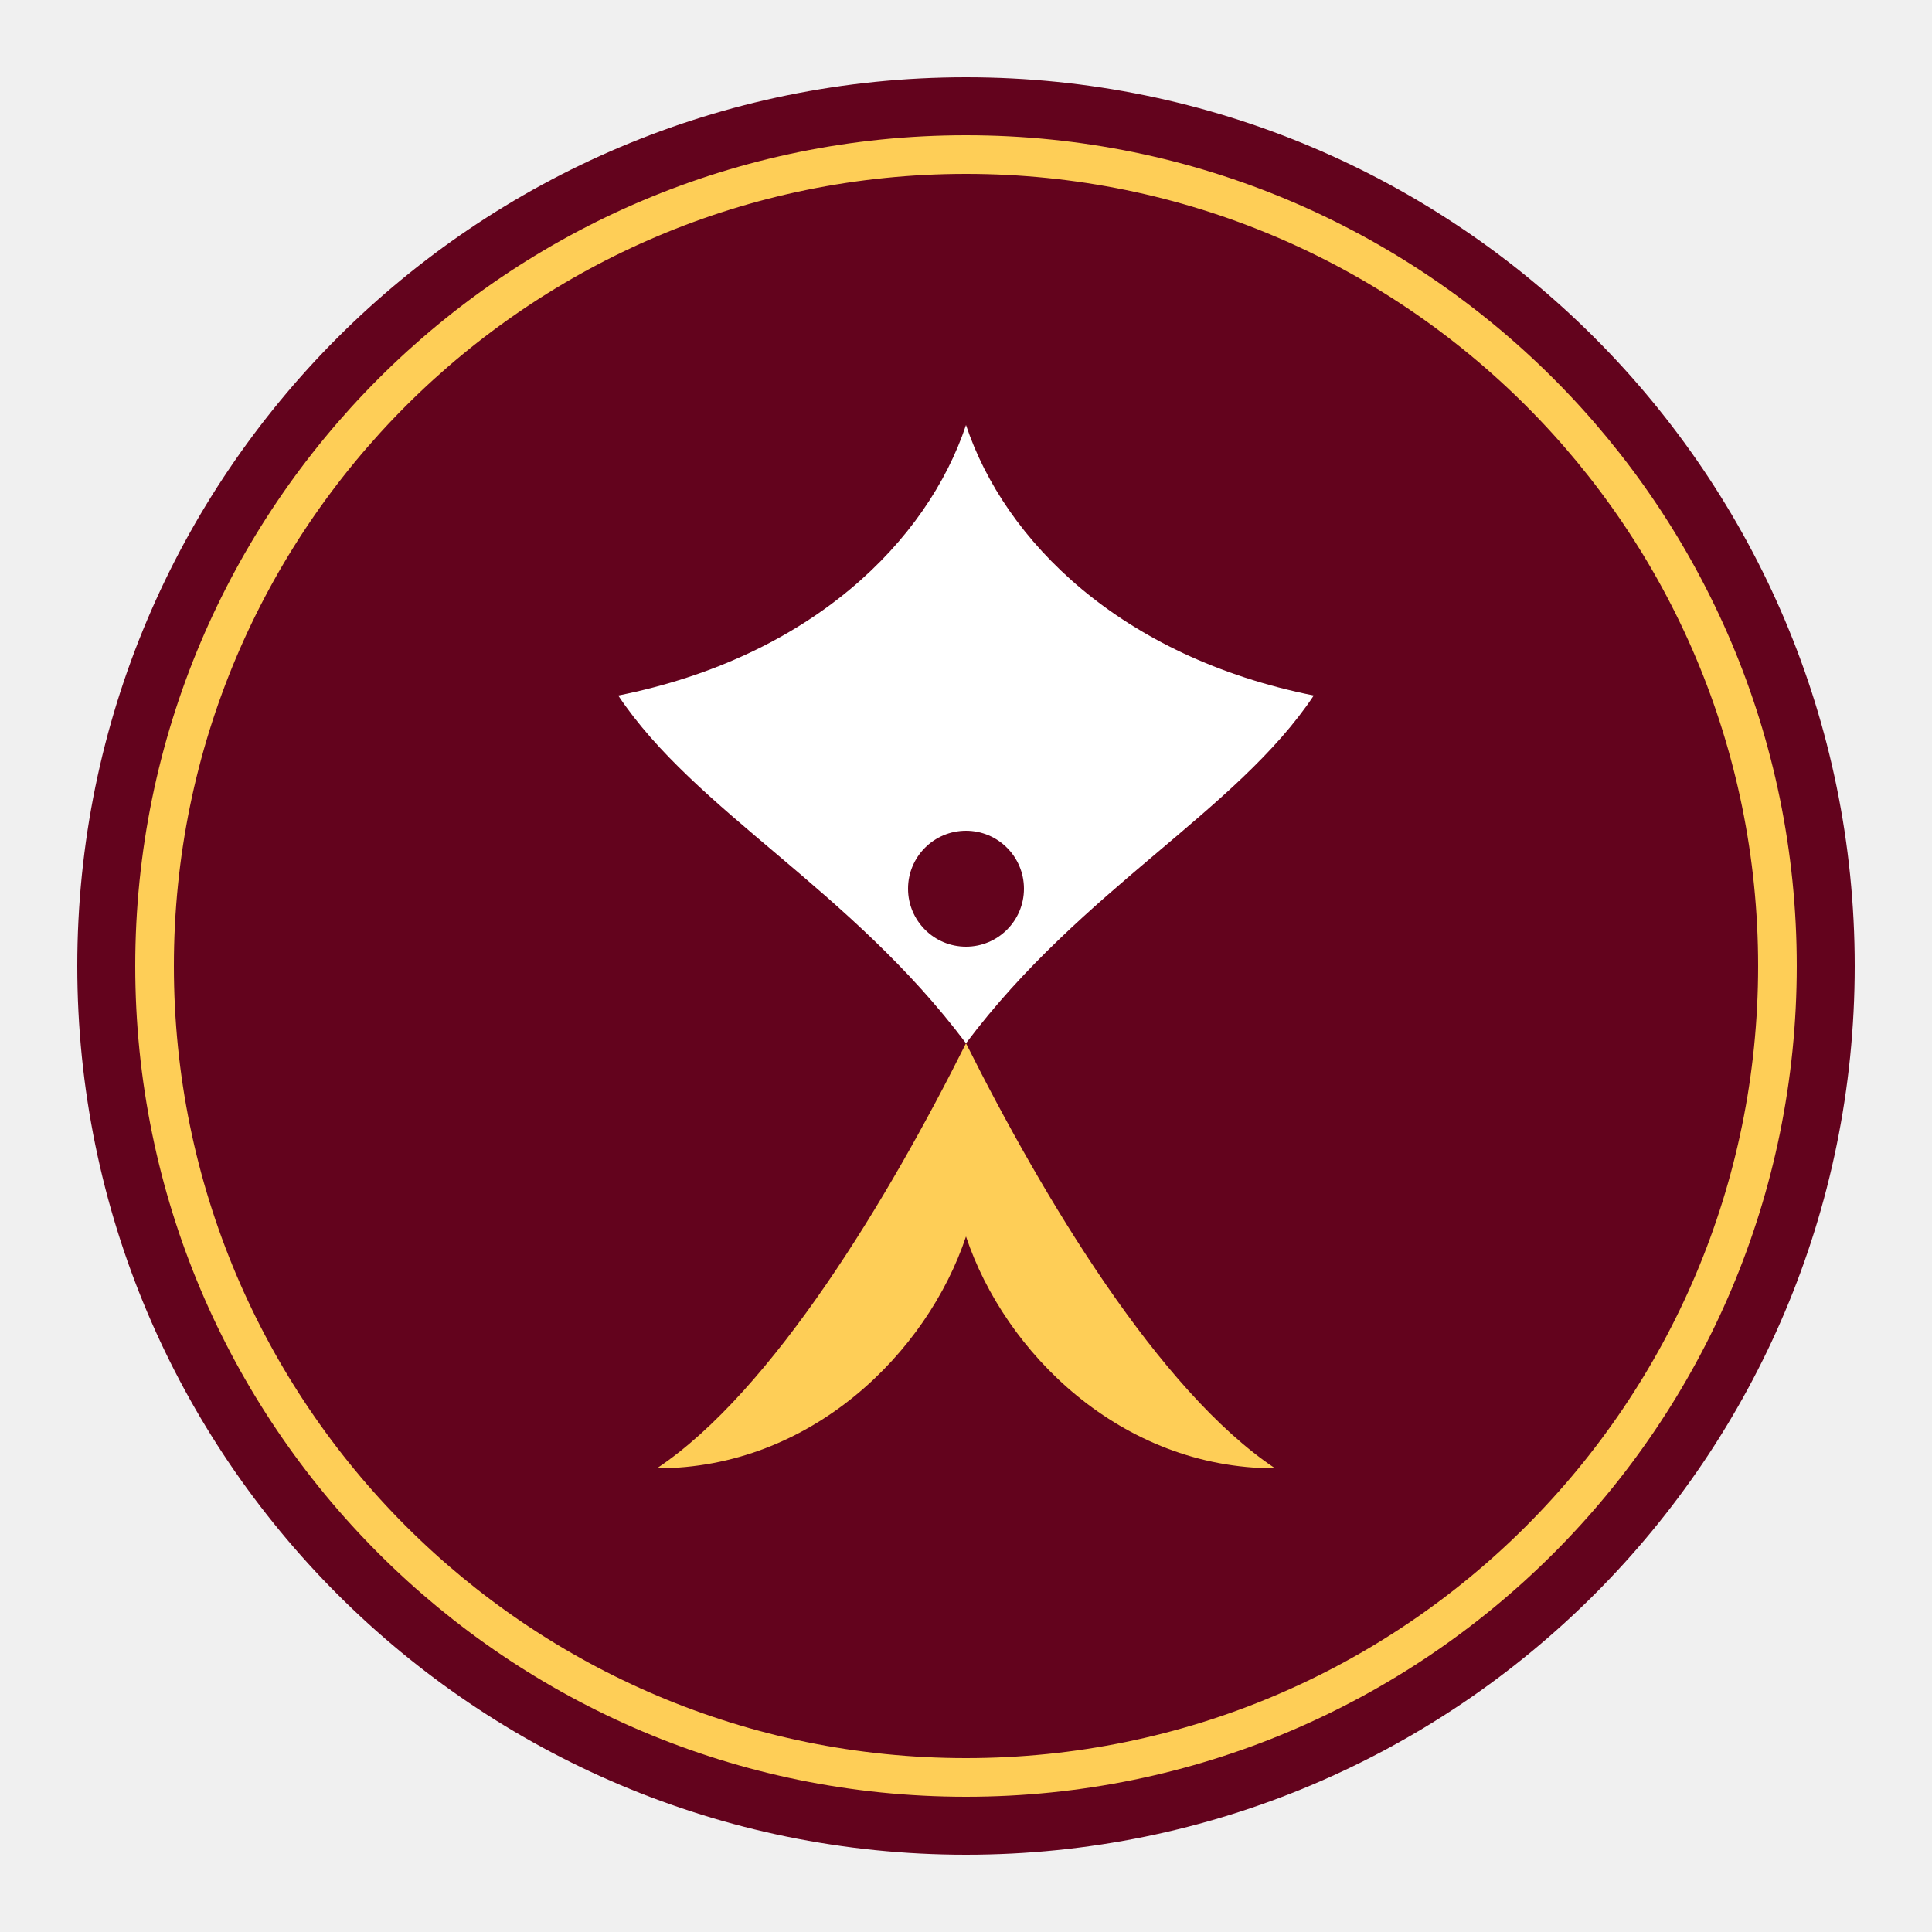
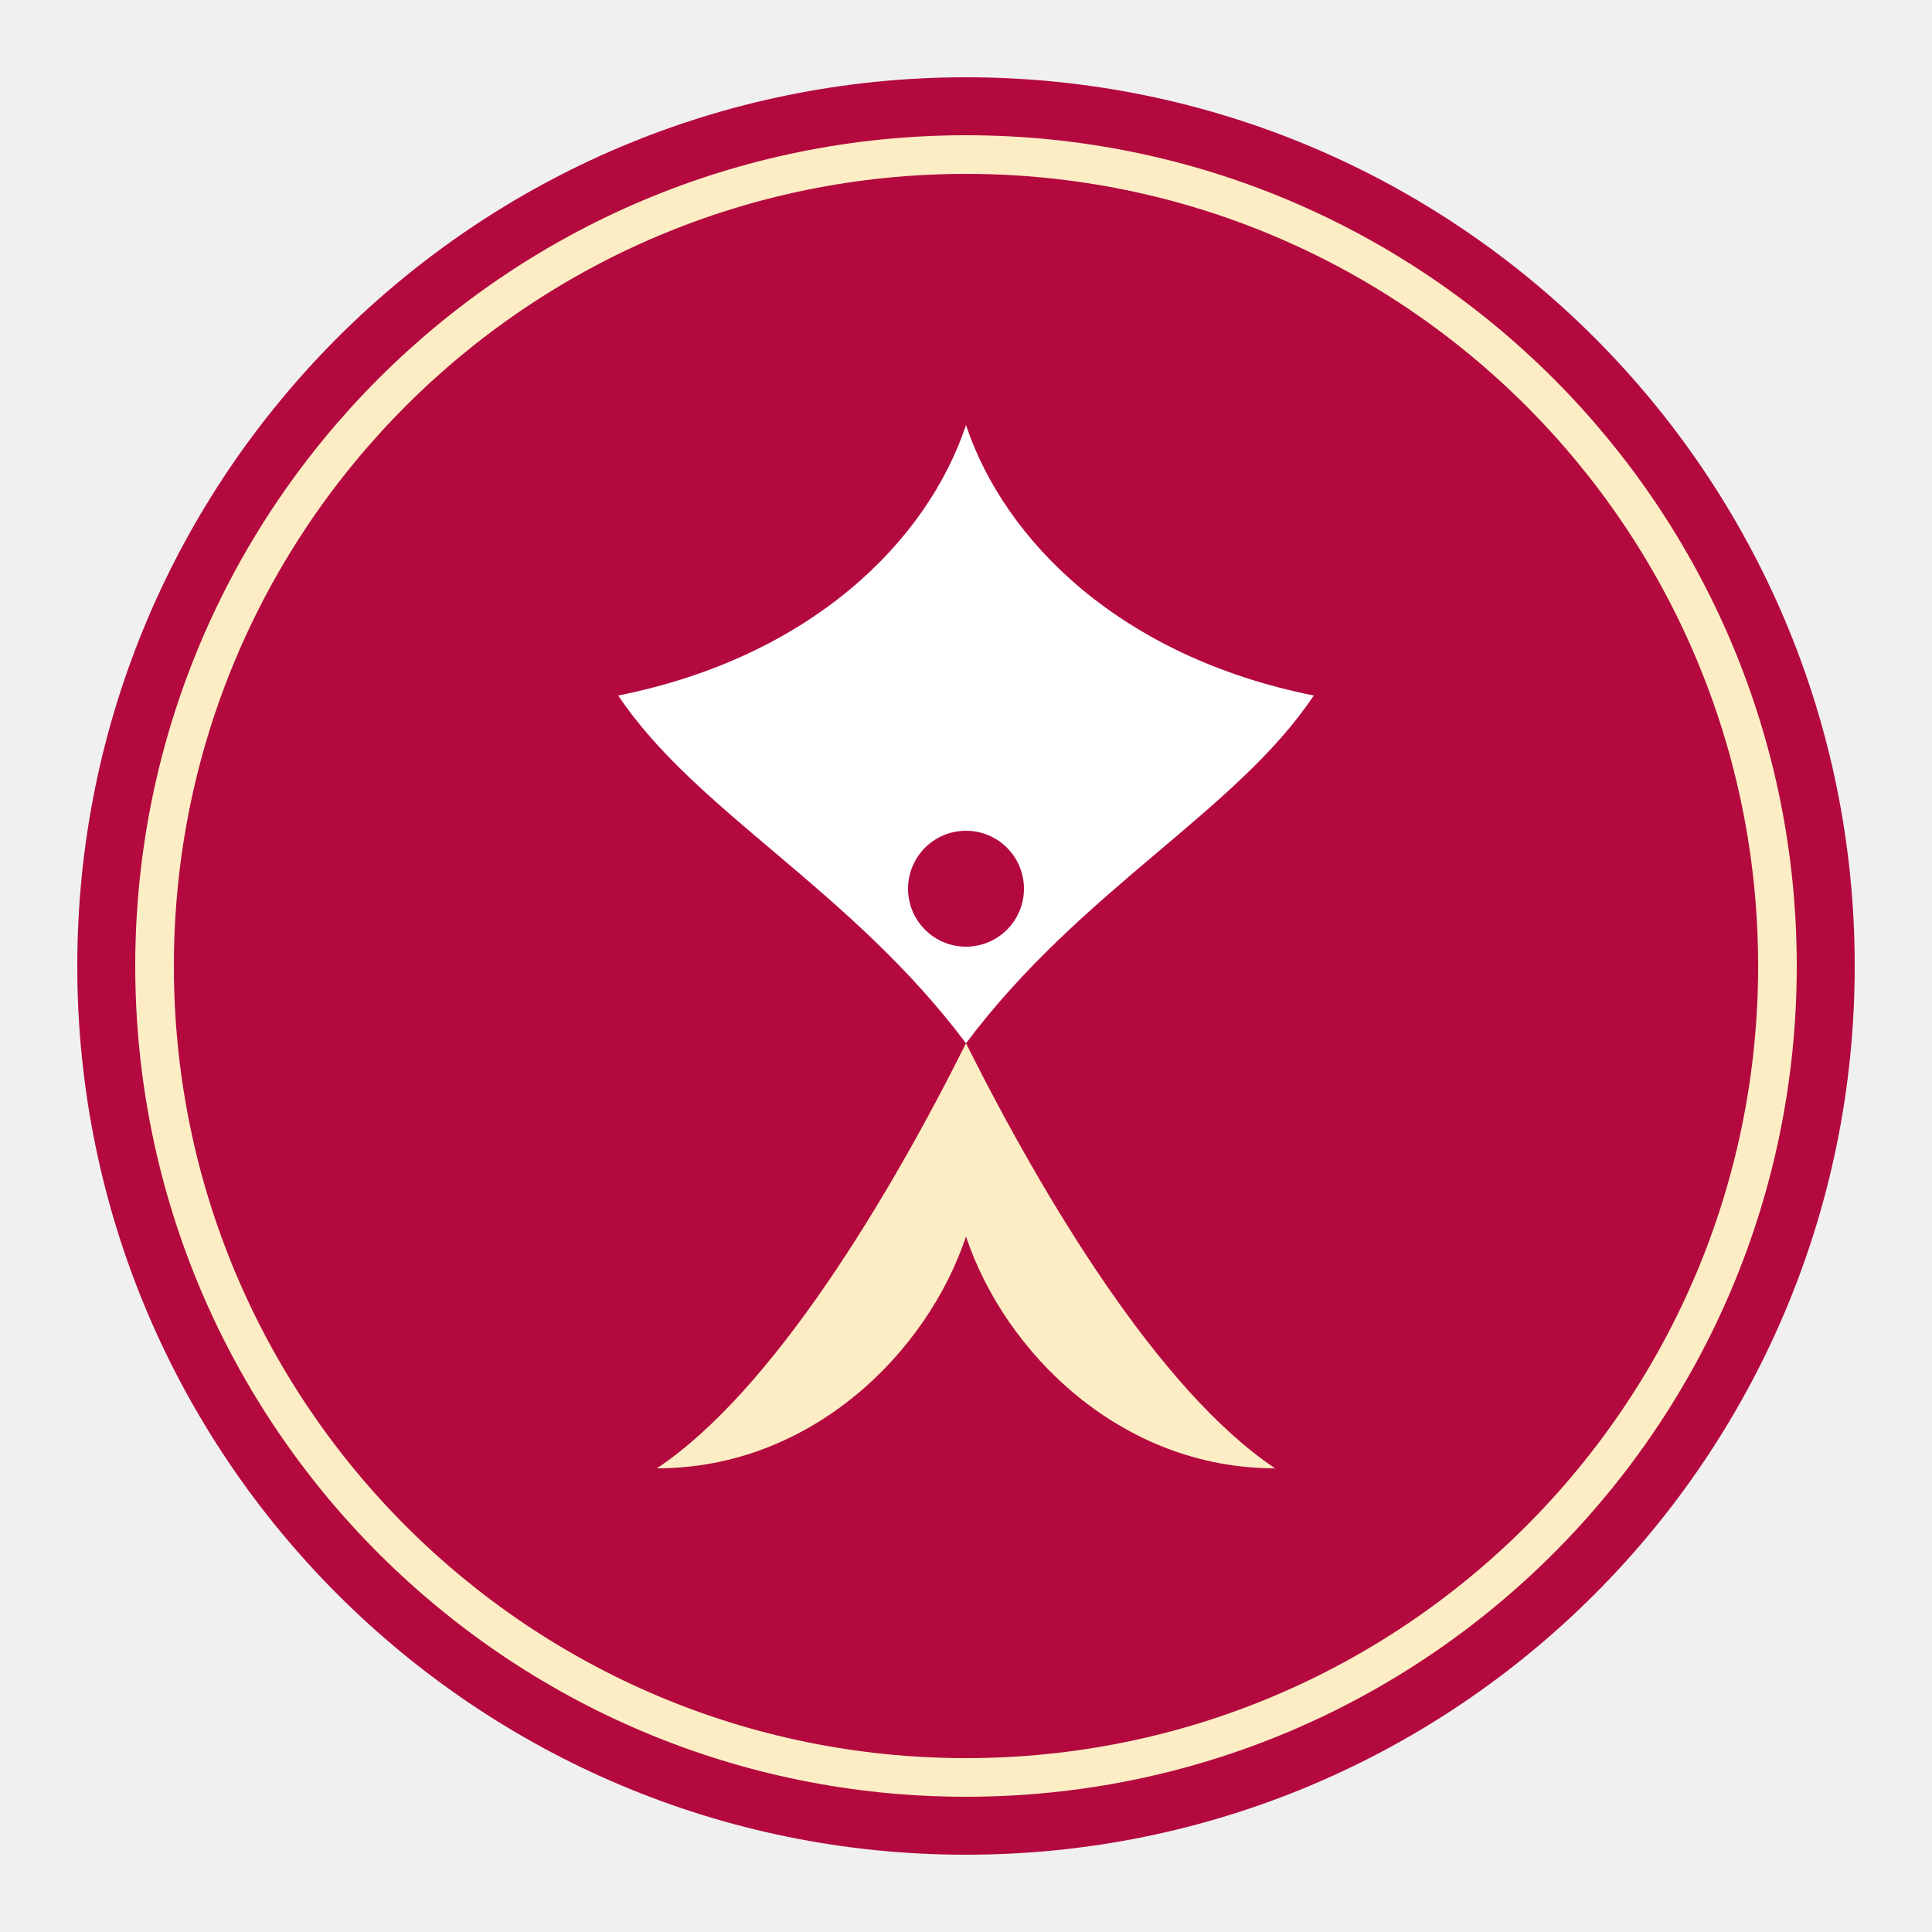
<svg xmlns="http://www.w3.org/2000/svg" viewBox="0 0 100 100">
-   <circle cx="50" cy="50" r="46" fill="#63031d" />
-   <circle cx="50" cy="50" r="42" fill="none" stroke="#fece57" stroke-width="2" />
+   <circle cx="50" cy="50" r="46" fill="#b3093f" />
+   <circle cx="50" cy="50" r="42" fill="none" stroke="#fcedc4" stroke-width="2" />
  <path d="M50 22 C52 28 58 34 68 36 C64 42 56 46 50 54 C44 46 36 42 32 36 C42 34 48 28 50 22 Z" fill="#ffffff" />
-   <path d="M50 54 C54 62 60 72 66 76 C58 76 52 70 50 64 C48 70 42 76 34 76 C40 72 46 62 50 54 Z" fill="#fece57" />
-   <circle cx="50" cy="46" r="3" fill="#63031d" />
+   <path d="M50 54 C54 62 60 72 66 76 C58 76 52 70 50 64 C48 70 42 76 34 76 C40 72 46 62 50 54 Z" fill="#fcedc4" />
+   <circle cx="50" cy="46" r="3" fill="#b3093f" />
</svg>
